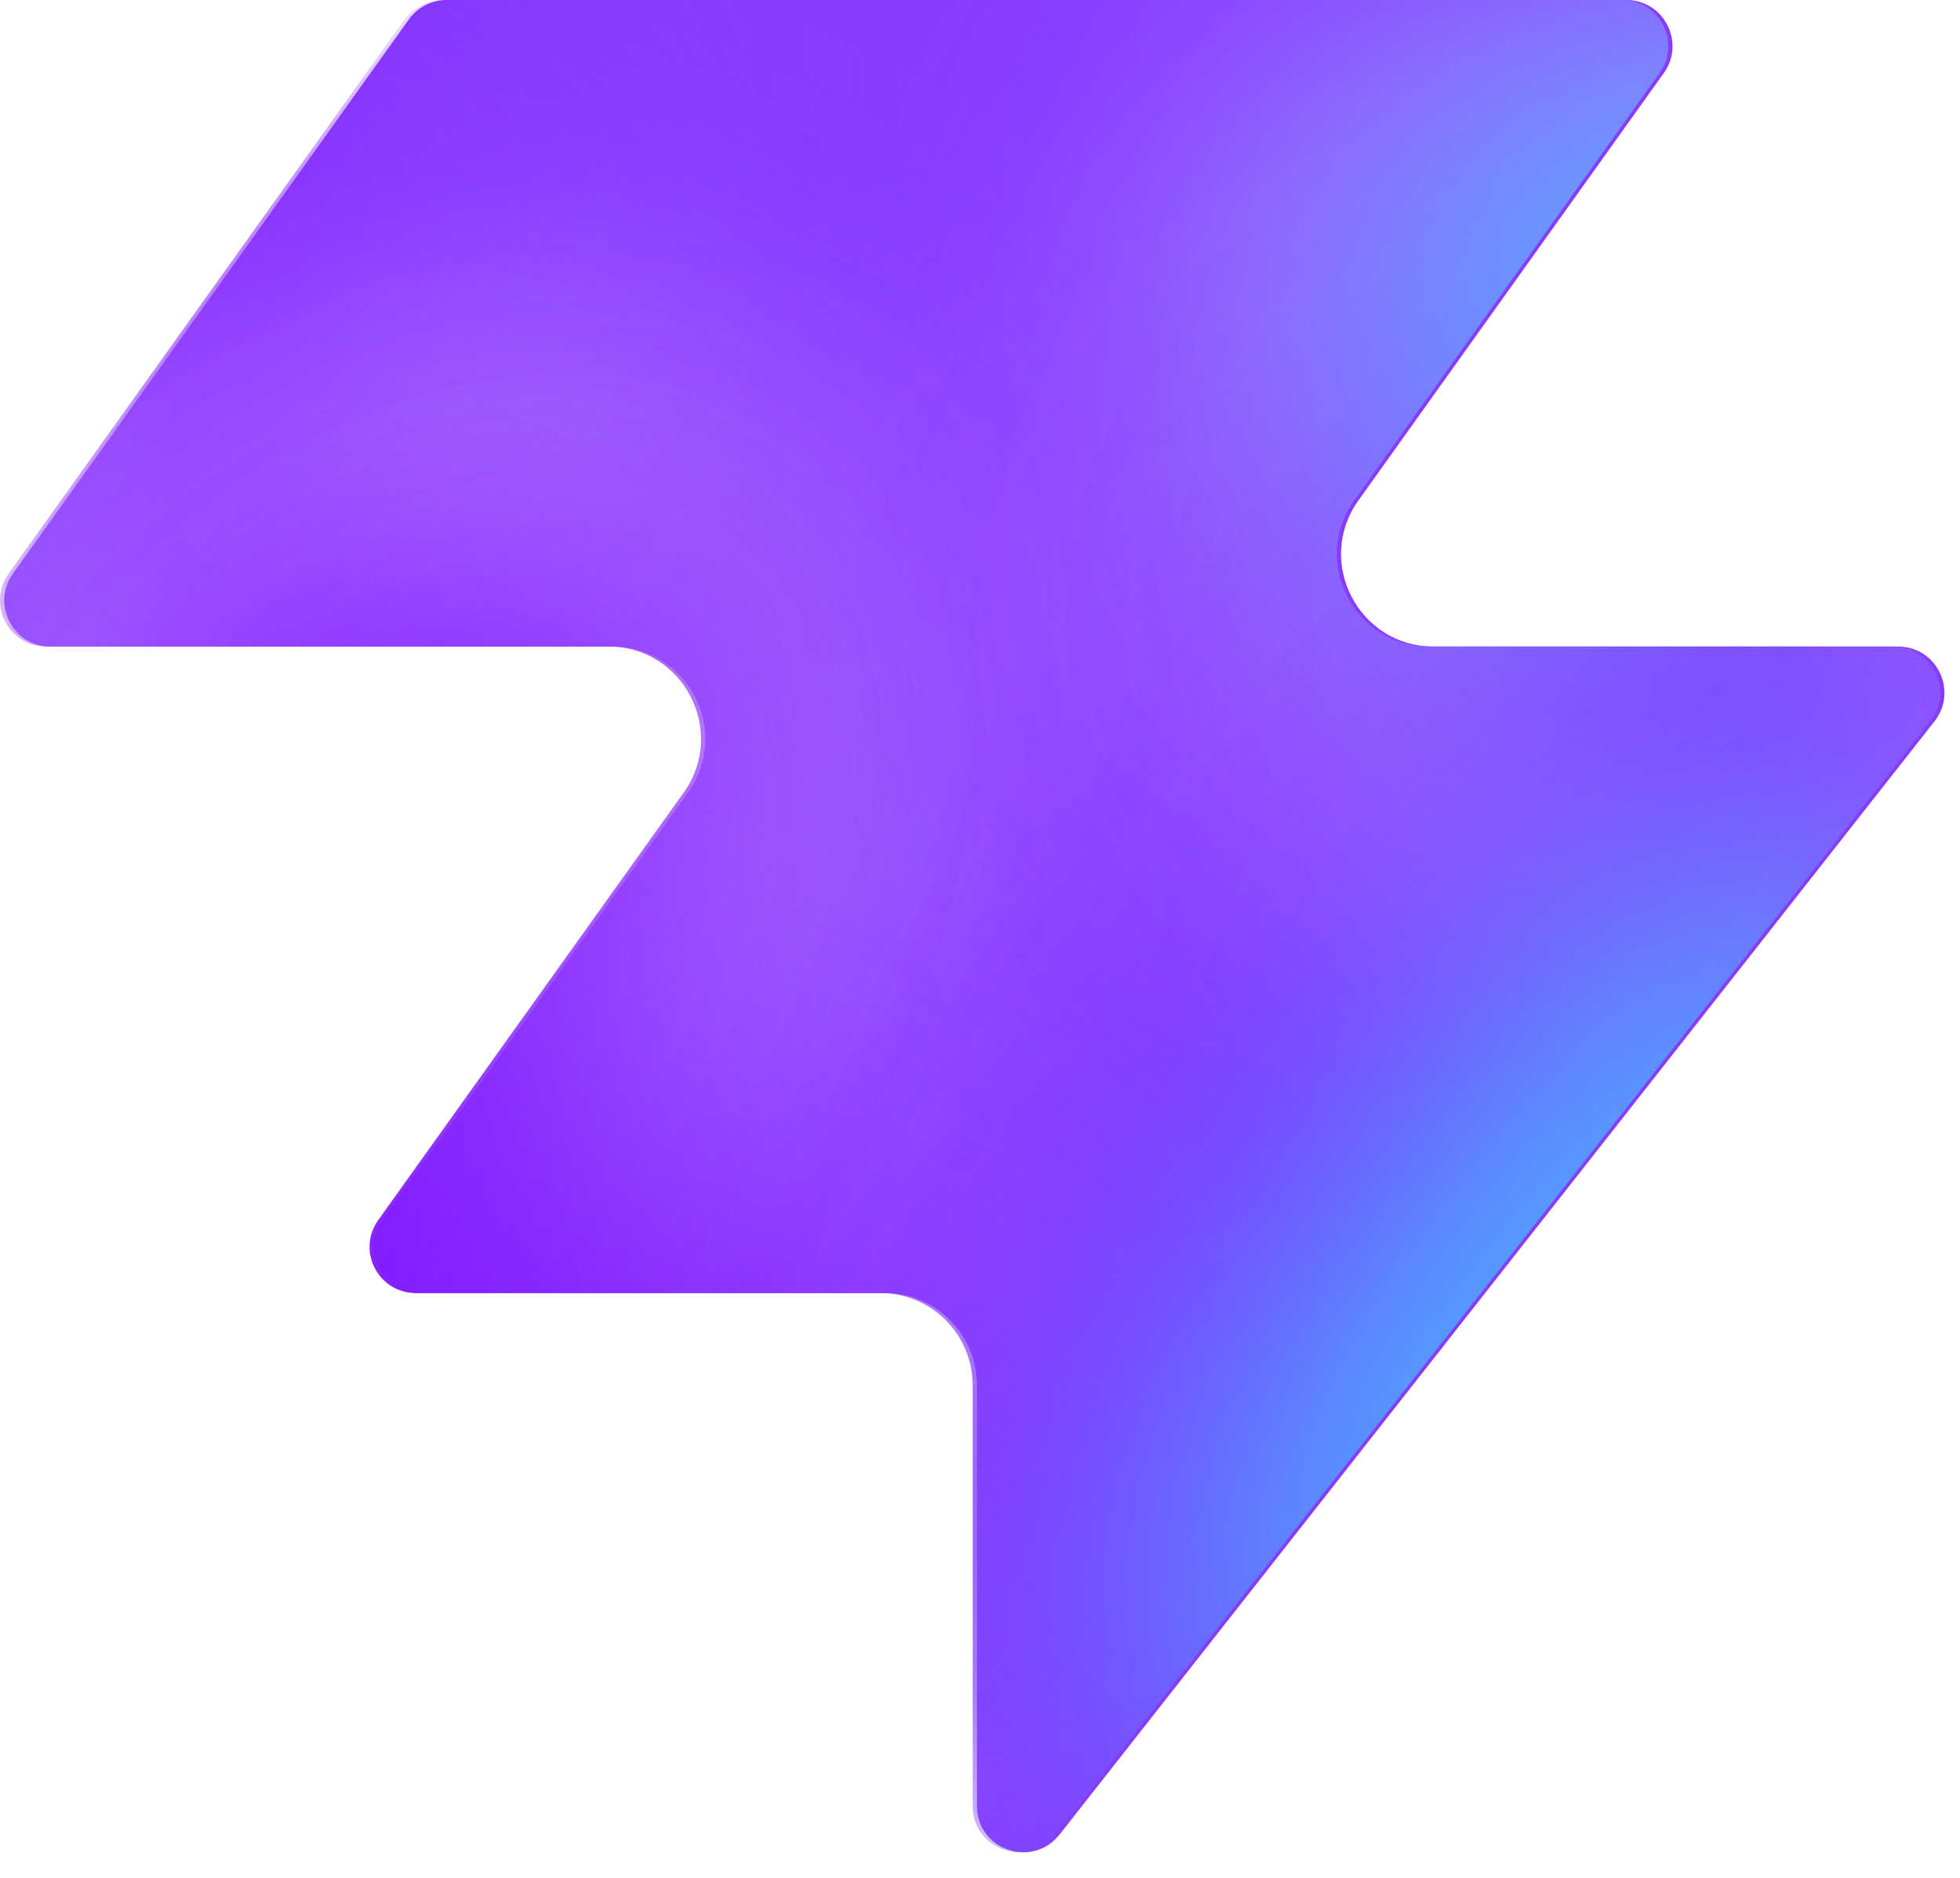
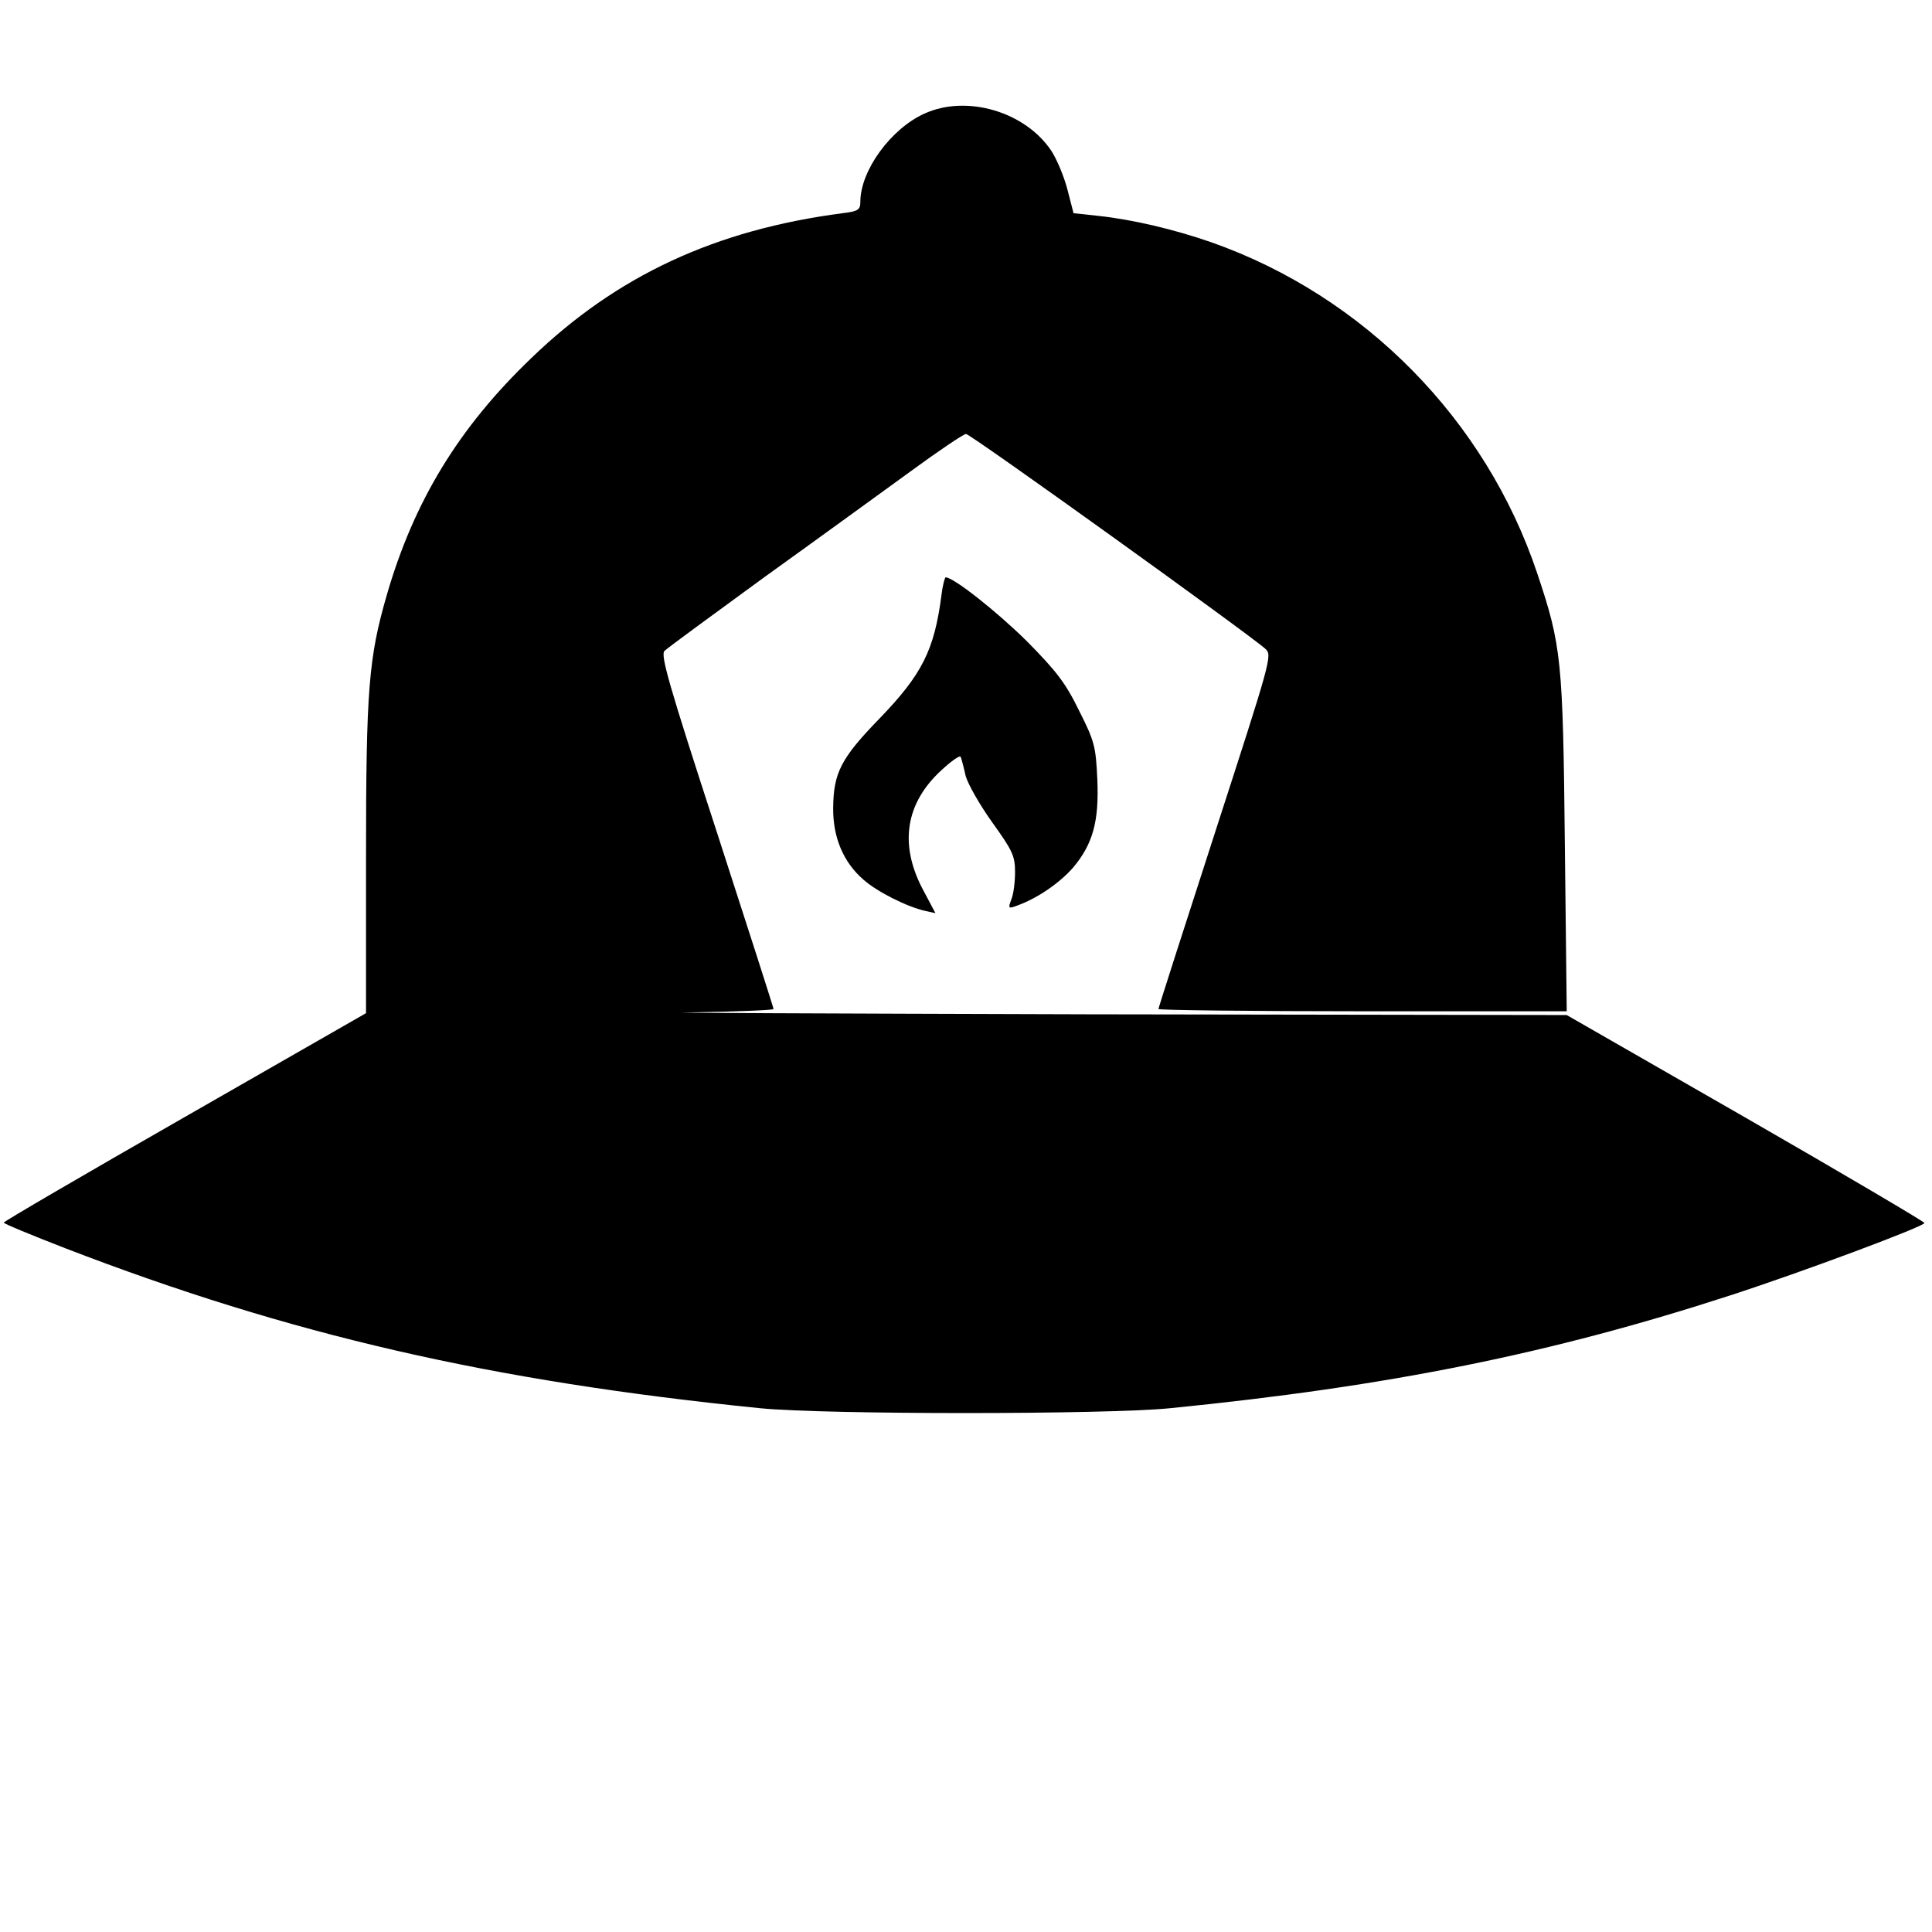
- <svg xmlns="http://www.w3.org/2000/svg" width="48" height="46" fill="none" viewBox="0 0 48 46">
-   <path fill="#863bff" d="M25.946 44.938c-.664.845-2.021.375-2.021-.698V33.937a2.26 2.26 0 0 0-2.262-2.262H10.287c-.92 0-1.456-1.04-.92-1.788l7.48-10.471c1.07-1.497 0-3.578-1.842-3.578H1.237c-.92 0-1.456-1.04-.92-1.788L10.013.474c.214-.297.556-.474.92-.474h28.894c.92 0 1.456 1.04.92 1.788l-7.48 10.471c-1.07 1.498 0 3.579 1.842 3.579h11.377c.943 0 1.473 1.088.89 1.83L25.947 44.94z" style="fill:#863bff;fill:color(display-p3 .525 .23 1);fill-opacity:1" />
-   <mask id="a" width="48" height="46" x="0" y="0" maskUnits="userSpaceOnUse" style="mask-type:alpha">
-     <path fill="#000" d="M25.842 44.938c-.664.844-2.021.375-2.021-.698V33.937a2.26 2.26 0 0 0-2.262-2.262H10.183c-.92 0-1.456-1.04-.92-1.788l7.48-10.471c1.07-1.498 0-3.579-1.842-3.579H1.133c-.92 0-1.456-1.04-.92-1.787L9.91.473c.214-.297.556-.474.92-.474h28.894c.92 0 1.456 1.04.92 1.788l-7.48 10.471c-1.07 1.498 0 3.578 1.842 3.578h11.377c.943 0 1.473 1.088.89 1.832L25.843 44.94z" style="fill:#000;fill-opacity:1" />
-   </mask>
-   <g mask="url(#a)">
-     <g filter="url(#b)">
-       <ellipse cx="5.508" cy="14.704" fill="#ede6ff" rx="5.508" ry="14.704" style="fill:#ede6ff;fill:color(display-p3 .927 .903 1);fill-opacity:1" transform="matrix(.00324 1 1 -.00324 -4.47 31.516)" />
-     </g>
-     <g filter="url(#c)">
-       <ellipse cx="10.399" cy="29.851" fill="#ede6ff" rx="10.399" ry="29.851" style="fill:#ede6ff;fill:color(display-p3 .927 .903 1);fill-opacity:1" transform="matrix(.00324 1 1 -.00324 -39.328 7.883)" />
-     </g>
-     <g filter="url(#d)">
-       <ellipse cx="5.508" cy="30.487" fill="#7e14ff" rx="5.508" ry="30.487" style="fill:#7e14ff;fill:color(display-p3 .492 .077 1);fill-opacity:1" transform="rotate(89.814 -25.913 -14.639)scale(1 -1)" />
-     </g>
-     <g filter="url(#e)">
-       <ellipse cx="5.508" cy="30.599" fill="#7e14ff" rx="5.508" ry="30.599" style="fill:#7e14ff;fill:color(display-p3 .492 .077 1);fill-opacity:1" transform="rotate(89.814 -32.644 -3.334)scale(1 -1)" />
-     </g>
-     <g filter="url(#f)">
-       <ellipse cx="5.508" cy="30.599" fill="#7e14ff" rx="5.508" ry="30.599" style="fill:#7e14ff;fill:color(display-p3 .492 .077 1);fill-opacity:1" transform="matrix(.00324 1 1 -.00324 -34.34 30.47)" />
-     </g>
-     <g filter="url(#g)">
-       <ellipse cx="14.072" cy="22.078" fill="#ede6ff" rx="14.072" ry="22.078" style="fill:#ede6ff;fill:color(display-p3 .927 .903 1);fill-opacity:1" transform="rotate(93.35 24.506 48.493)scale(-1 1)" />
-     </g>
-     <g filter="url(#h)">
-       <ellipse cx="3.47" cy="21.501" fill="#7e14ff" rx="3.47" ry="21.501" style="fill:#7e14ff;fill:color(display-p3 .492 .077 1);fill-opacity:1" transform="rotate(89.009 28.708 47.59)scale(-1 1)" />
-     </g>
-     <g filter="url(#i)">
-       <ellipse cx="3.47" cy="21.501" fill="#7e14ff" rx="3.47" ry="21.501" style="fill:#7e14ff;fill:color(display-p3 .492 .077 1);fill-opacity:1" transform="rotate(89.009 28.708 47.59)scale(-1 1)" />
-     </g>
-     <g filter="url(#j)">
-       <ellipse cx=".387" cy="8.972" fill="#7e14ff" rx="4.407" ry="29.108" style="fill:#7e14ff;fill:color(display-p3 .492 .077 1);fill-opacity:1" transform="rotate(39.51 .387 8.972)" />
-     </g>
-     <g filter="url(#k)">
-       <ellipse cx="47.523" cy="-6.092" fill="#7e14ff" rx="4.407" ry="29.108" style="fill:#7e14ff;fill:color(display-p3 .492 .077 1);fill-opacity:1" transform="rotate(37.892 47.523 -6.092)" />
-     </g>
-     <g filter="url(#l)">
-       <ellipse cx="41.412" cy="6.333" fill="#47bfff" rx="5.971" ry="9.665" style="fill:#47bfff;fill:color(display-p3 .28 .748 1);fill-opacity:1" transform="rotate(37.892 41.412 6.333)" />
-     </g>
-     <g filter="url(#m)">
-       <ellipse cx="-1.879" cy="38.332" fill="#7e14ff" rx="4.407" ry="29.108" style="fill:#7e14ff;fill:color(display-p3 .492 .077 1);fill-opacity:1" transform="rotate(37.892 -1.88 38.332)" />
-     </g>
-     <g filter="url(#n)">
-       <ellipse cx="-1.879" cy="38.332" fill="#7e14ff" rx="4.407" ry="29.108" style="fill:#7e14ff;fill:color(display-p3 .492 .077 1);fill-opacity:1" transform="rotate(37.892 -1.88 38.332)" />
-     </g>
-     <g filter="url(#o)">
-       <ellipse cx="35.651" cy="29.907" fill="#7e14ff" rx="4.407" ry="29.108" style="fill:#7e14ff;fill:color(display-p3 .492 .077 1);fill-opacity:1" transform="rotate(37.892 35.651 29.907)" />
-     </g>
-     <g filter="url(#p)">
-       <ellipse cx="38.418" cy="32.4" fill="#47bfff" rx="5.971" ry="15.297" style="fill:#47bfff;fill:color(display-p3 .28 .748 1);fill-opacity:1" transform="rotate(37.892 38.418 32.4)" />
-     </g>
+ <svg xmlns="http://www.w3.org/2000/svg" version="1.0" width="512pt" height="512pt" viewBox="0 0 512 512" preserveAspectRatio="xMidYMid meet">
+   <g transform="translate(0,512) scale(0.1,-0.1)" fill="#000000" stroke="none">
+     <path d="M2450 4819 c-89 -40 -170 -151 -170 -234 0 -21 -6 -25 -47 -30 -337 -44 -598 -165 -825 -384 -192 -184 -311 -379 -383 -628 -48 -166 -55 -249 -55 -696 l0 -412 -480 -275 c-264 -151 -480 -277 -480 -280 0 -3 73 -33 163 -68 597 -230 1128 -352 1842 -424 173 -17 913 -17 1085 0 583 58 1011 145 1485 299 194 63 515 183 515 192 0 3 -213 129 -474 279 l-474 272 -1274 2 c-700 2 -1173 4 -1050 5 122 2 222 6 222 9 0 3 -68 215 -151 471 -127 390 -149 467 -138 478 8 8 127 95 264 195 138 99 311 225 387 280 75 55 142 100 148 100 12 0 755 -534 794 -570 18 -17 13 -32 -133 -483 -83 -256 -151 -468 -151 -471 0 -3 243 -6 541 -6 l541 0 -5 443 c-5 489 -9 526 -73 717 -136 407 -458 735 -864 878 -98 34 -207 60 -300 70 l-65 7 -16 62 c-9 35 -28 80 -42 102 -69 105 -225 151 -337 100z" />
+     <path d="M2495 3543 c-19 -146 -51 -210 -165 -328 -101 -104 -121 -143 -122 -235 -1 -79 27 -145 80 -191 36 -32 115 -72 164 -83 l27 -6 -35 66 c-61 118 -44 226 51 313 27 25 50 41 51 35 2 -5 8 -27 13 -50 6 -22 38 -78 71 -124 53 -74 60 -88 60 -131 0 -26 -4 -59 -10 -73 -9 -24 -8 -25 18 -15 54 20 111 60 146 100 52 62 69 122 64 234 -4 86 -7 100 -48 181 -36 74 -60 105 -139 185 -80 79 -194 169 -215 169 -2 0 -8 -21 -11 -47z" />
  </g>
-   <defs>
-     <filter id="b" width="60.045" height="41.654" x="-19.77" y="16.149" color-interpolation-filters="sRGB" filterUnits="userSpaceOnUse">
-       <feFlood flood-opacity="0" result="BackgroundImageFix" />
-       <feBlend in="SourceGraphic" in2="BackgroundImageFix" result="shape" />
-       <feGaussianBlur result="effect1_foregroundBlur_2002_17158" stdDeviation="7.659" />
-     </filter>
-     <filter id="c" width="90.34" height="51.437" x="-54.613" y="-7.533" color-interpolation-filters="sRGB" filterUnits="userSpaceOnUse">
-       <feFlood flood-opacity="0" result="BackgroundImageFix" />
-       <feBlend in="SourceGraphic" in2="BackgroundImageFix" result="shape" />
-       <feGaussianBlur result="effect1_foregroundBlur_2002_17158" stdDeviation="7.659" />
-     </filter>
-     <filter id="d" width="79.355" height="29.4" x="-49.64" y="2.03" color-interpolation-filters="sRGB" filterUnits="userSpaceOnUse">
-       <feFlood flood-opacity="0" result="BackgroundImageFix" />
-       <feBlend in="SourceGraphic" in2="BackgroundImageFix" result="shape" />
-       <feGaussianBlur result="effect1_foregroundBlur_2002_17158" stdDeviation="4.596" />
-     </filter>
-     <filter id="e" width="79.579" height="29.4" x="-45.045" y="20.029" color-interpolation-filters="sRGB" filterUnits="userSpaceOnUse">
-       <feFlood flood-opacity="0" result="BackgroundImageFix" />
-       <feBlend in="SourceGraphic" in2="BackgroundImageFix" result="shape" />
-       <feGaussianBlur result="effect1_foregroundBlur_2002_17158" stdDeviation="4.596" />
-     </filter>
-     <filter id="f" width="79.579" height="29.4" x="-43.513" y="21.178" color-interpolation-filters="sRGB" filterUnits="userSpaceOnUse">
-       <feFlood flood-opacity="0" result="BackgroundImageFix" />
-       <feBlend in="SourceGraphic" in2="BackgroundImageFix" result="shape" />
-       <feGaussianBlur result="effect1_foregroundBlur_2002_17158" stdDeviation="4.596" />
-     </filter>
-     <filter id="g" width="74.749" height="58.852" x="15.756" y="-17.901" color-interpolation-filters="sRGB" filterUnits="userSpaceOnUse">
-       <feFlood flood-opacity="0" result="BackgroundImageFix" />
-       <feBlend in="SourceGraphic" in2="BackgroundImageFix" result="shape" />
-       <feGaussianBlur result="effect1_foregroundBlur_2002_17158" stdDeviation="7.659" />
-     </filter>
-     <filter id="h" width="61.377" height="25.362" x="23.548" y="2.284" color-interpolation-filters="sRGB" filterUnits="userSpaceOnUse">
-       <feFlood flood-opacity="0" result="BackgroundImageFix" />
-       <feBlend in="SourceGraphic" in2="BackgroundImageFix" result="shape" />
-       <feGaussianBlur result="effect1_foregroundBlur_2002_17158" stdDeviation="4.596" />
-     </filter>
-     <filter id="i" width="61.377" height="25.362" x="23.548" y="2.284" color-interpolation-filters="sRGB" filterUnits="userSpaceOnUse">
-       <feFlood flood-opacity="0" result="BackgroundImageFix" />
-       <feBlend in="SourceGraphic" in2="BackgroundImageFix" result="shape" />
-       <feGaussianBlur result="effect1_foregroundBlur_2002_17158" stdDeviation="4.596" />
-     </filter>
-     <filter id="j" width="56.045" height="63.649" x="-27.636" y="-22.853" color-interpolation-filters="sRGB" filterUnits="userSpaceOnUse">
-       <feFlood flood-opacity="0" result="BackgroundImageFix" />
-       <feBlend in="SourceGraphic" in2="BackgroundImageFix" result="shape" />
-       <feGaussianBlur result="effect1_foregroundBlur_2002_17158" stdDeviation="4.596" />
-     </filter>
-     <filter id="k" width="54.814" height="64.646" x="20.116" y="-38.415" color-interpolation-filters="sRGB" filterUnits="userSpaceOnUse">
-       <feFlood flood-opacity="0" result="BackgroundImageFix" />
-       <feBlend in="SourceGraphic" in2="BackgroundImageFix" result="shape" />
-       <feGaussianBlur result="effect1_foregroundBlur_2002_17158" stdDeviation="4.596" />
-     </filter>
-     <filter id="l" width="33.541" height="35.313" x="24.641" y="-11.323" color-interpolation-filters="sRGB" filterUnits="userSpaceOnUse">
-       <feFlood flood-opacity="0" result="BackgroundImageFix" />
-       <feBlend in="SourceGraphic" in2="BackgroundImageFix" result="shape" />
-       <feGaussianBlur result="effect1_foregroundBlur_2002_17158" stdDeviation="4.596" />
-     </filter>
-     <filter id="m" width="54.814" height="64.646" x="-29.286" y="6.009" color-interpolation-filters="sRGB" filterUnits="userSpaceOnUse">
-       <feFlood flood-opacity="0" result="BackgroundImageFix" />
-       <feBlend in="SourceGraphic" in2="BackgroundImageFix" result="shape" />
-       <feGaussianBlur result="effect1_foregroundBlur_2002_17158" stdDeviation="4.596" />
-     </filter>
-     <filter id="n" width="54.814" height="64.646" x="-29.286" y="6.009" color-interpolation-filters="sRGB" filterUnits="userSpaceOnUse">
-       <feFlood flood-opacity="0" result="BackgroundImageFix" />
-       <feBlend in="SourceGraphic" in2="BackgroundImageFix" result="shape" />
-       <feGaussianBlur result="effect1_foregroundBlur_2002_17158" stdDeviation="4.596" />
-     </filter>
-     <filter id="o" width="54.814" height="64.646" x="8.244" y="-2.416" color-interpolation-filters="sRGB" filterUnits="userSpaceOnUse">
-       <feFlood flood-opacity="0" result="BackgroundImageFix" />
-       <feBlend in="SourceGraphic" in2="BackgroundImageFix" result="shape" />
-       <feGaussianBlur result="effect1_foregroundBlur_2002_17158" stdDeviation="4.596" />
-     </filter>
-     <filter id="p" width="39.409" height="43.623" x="18.713" y="10.588" color-interpolation-filters="sRGB" filterUnits="userSpaceOnUse">
-       <feFlood flood-opacity="0" result="BackgroundImageFix" />
-       <feBlend in="SourceGraphic" in2="BackgroundImageFix" result="shape" />
-       <feGaussianBlur result="effect1_foregroundBlur_2002_17158" stdDeviation="4.596" />
-     </filter>
-   </defs>
</svg>
